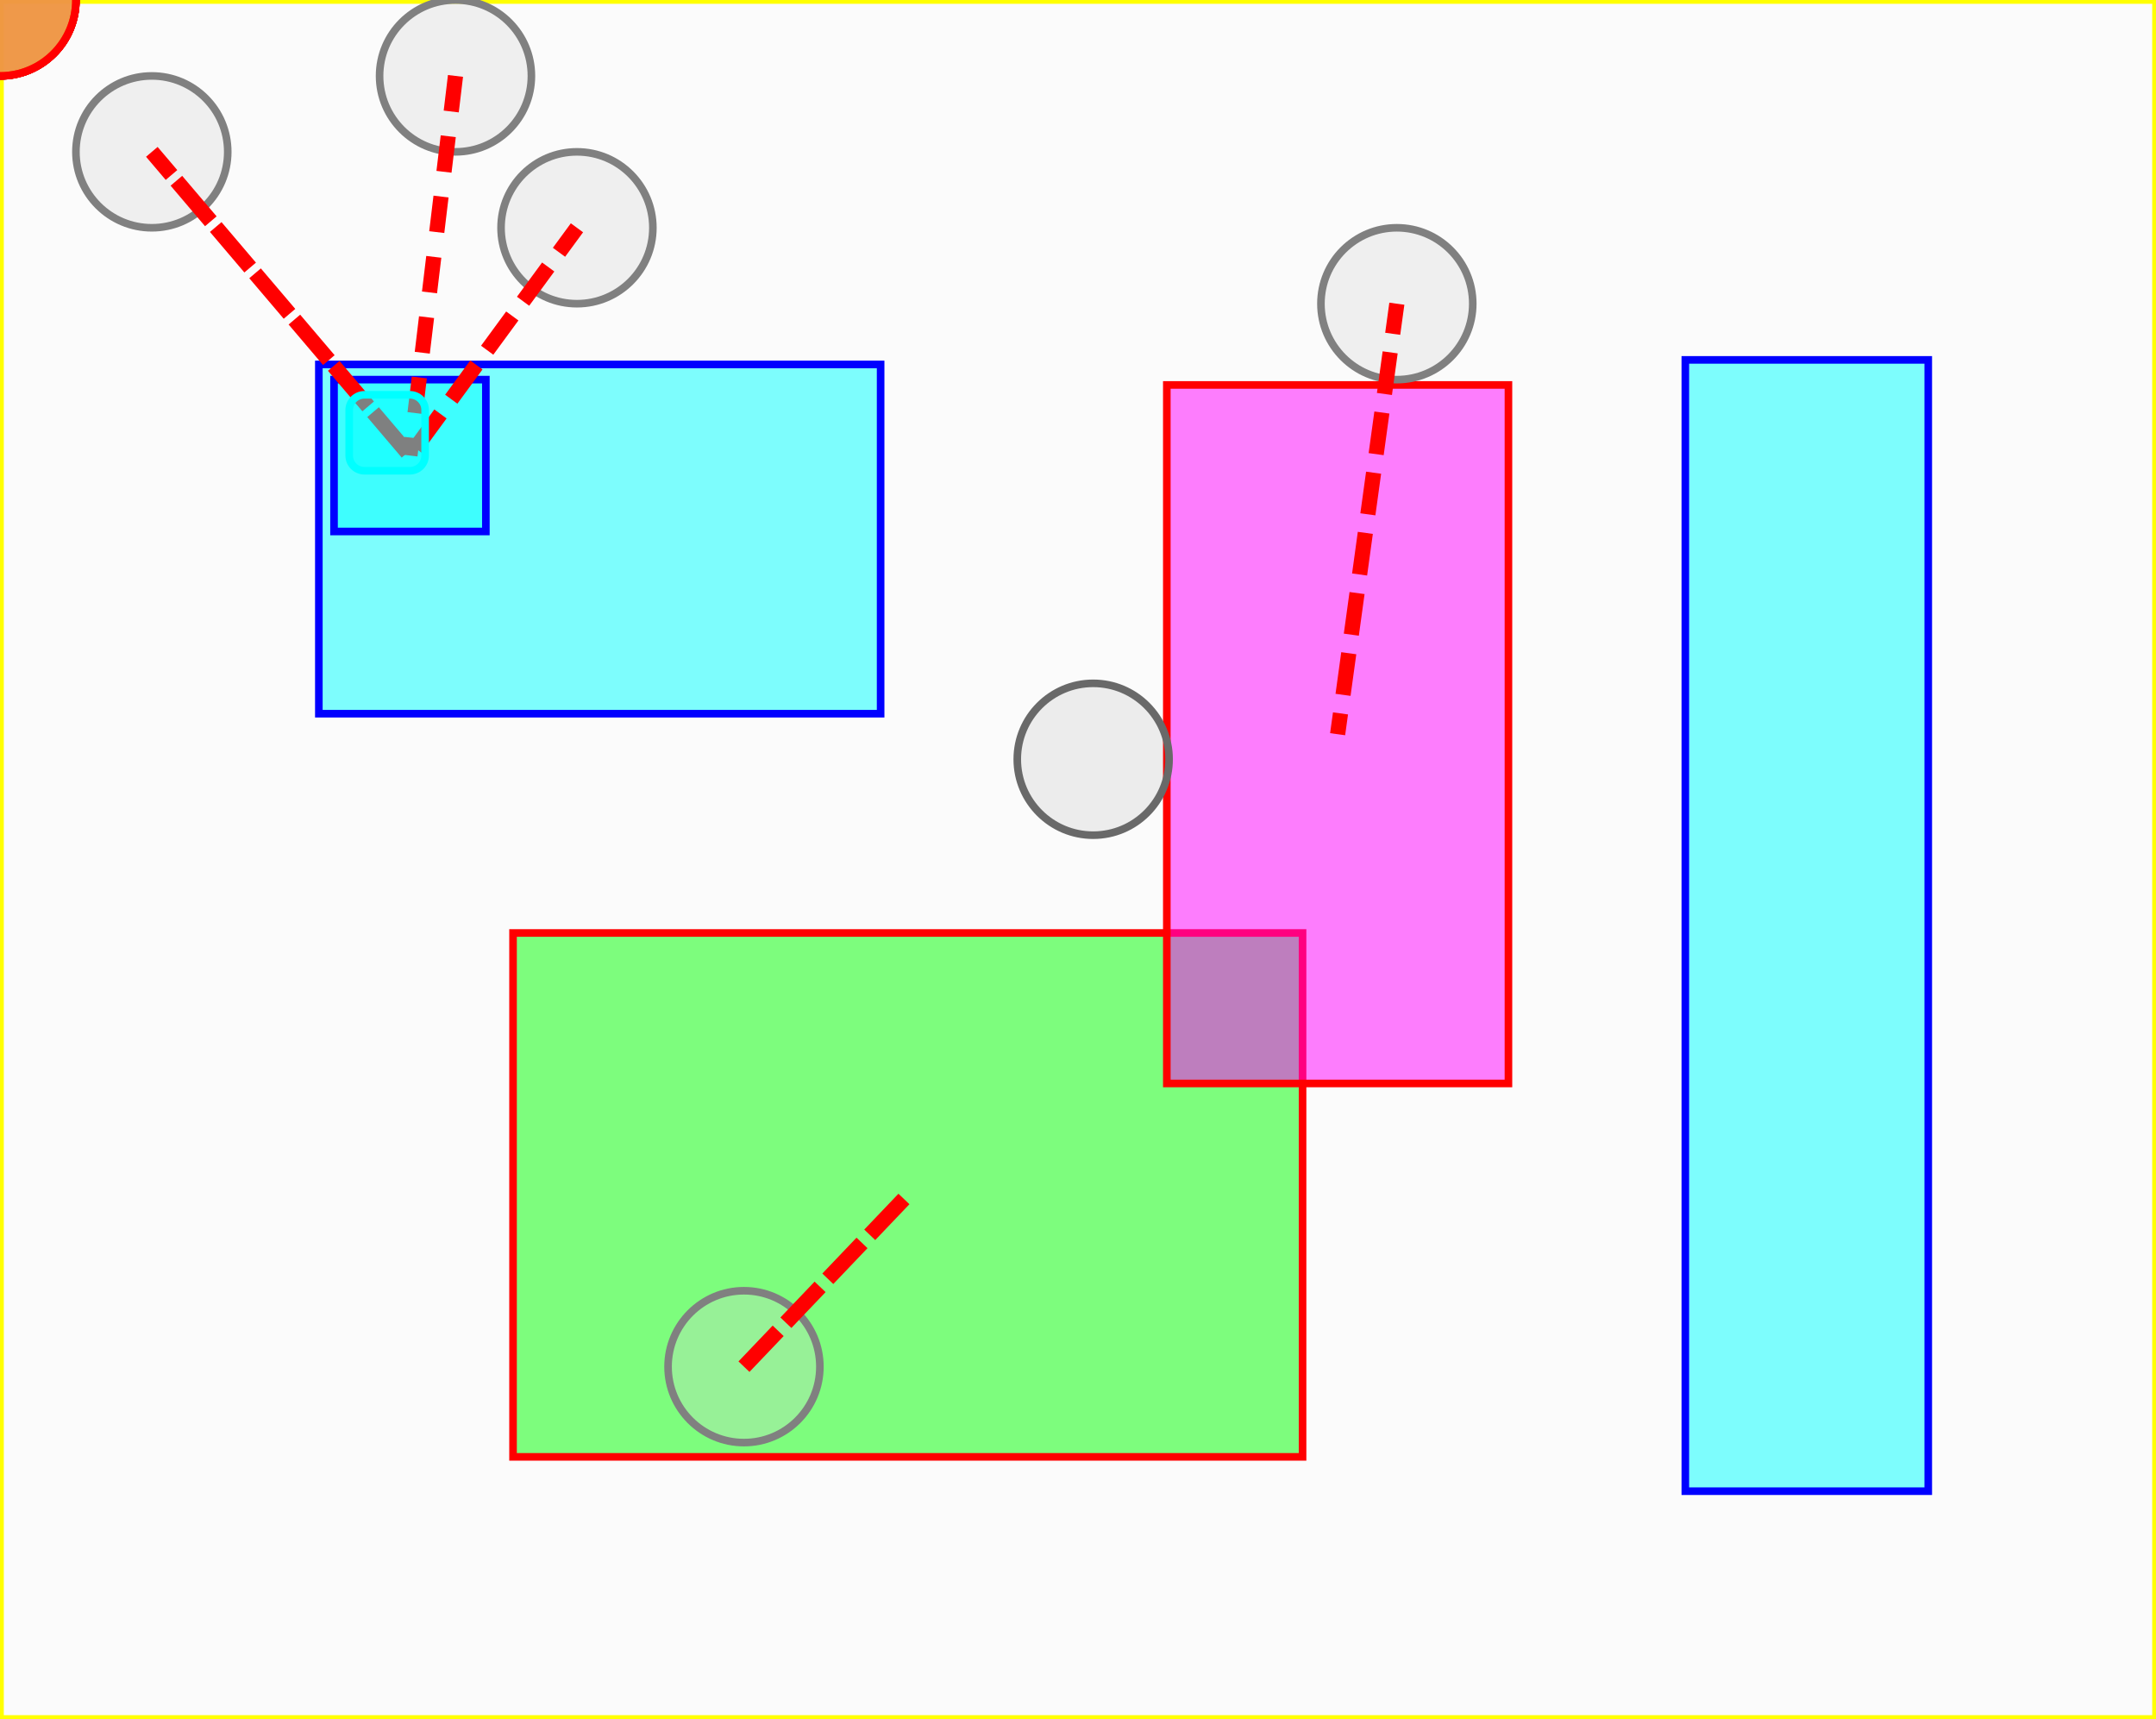
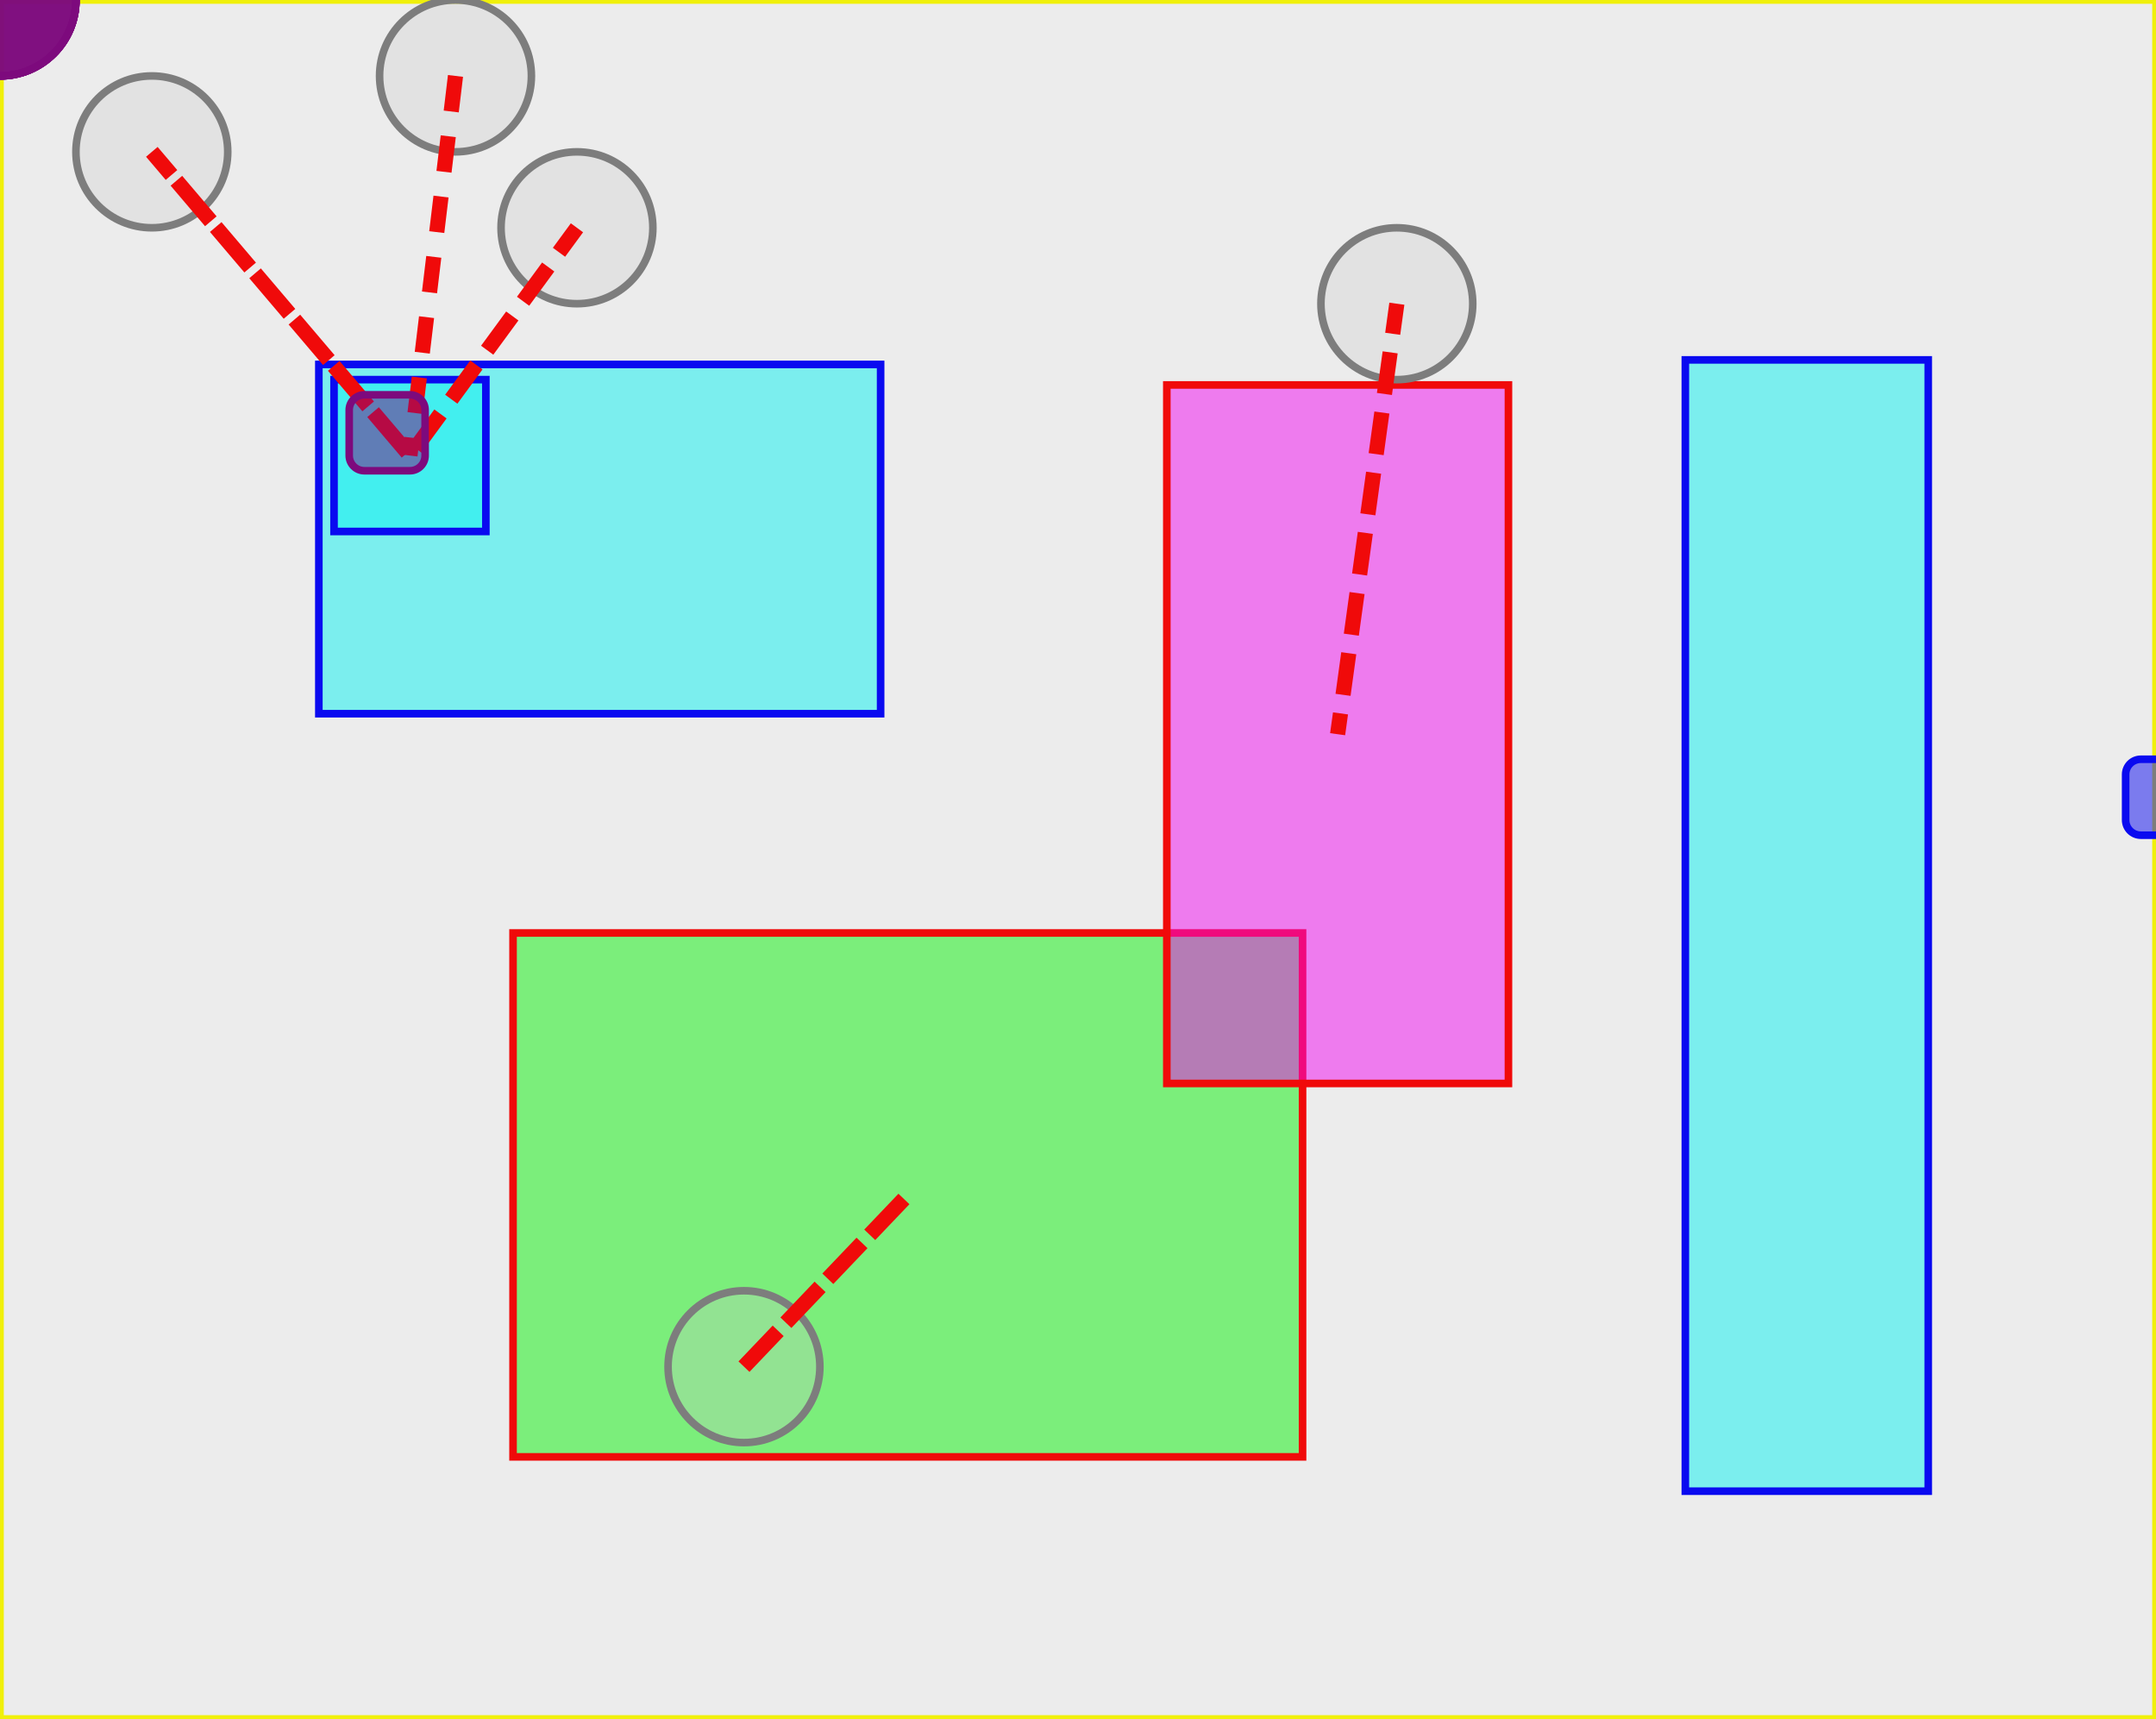
<svg xmlns="http://www.w3.org/2000/svg" viewBox="0 0 142.00 113.20">
  <rect x="0" y="0" width="142.00" height="113.20" style="fill:lightgrey;stroke:yellow;stroke-width:.5;fill-opacity:0.1;stroke-opacity:1" />
  <rect x="21.00" y="24.00" width="37.00" height="23.00" id="r1" style="fill:cyan;stroke:blue;stroke-width:.5;fill-opacity:0.5;stroke-opacity:1" />
  <rect x="111.00" y="23.70" width="16.00" height="74.50" id="r2" style="fill:cyan;stroke:blue;stroke-width:.5;fill-opacity:0.5;stroke-opacity:1" />
  <rect x="22.00" y="25.00" width="10.00" height="10.00" id="rteste" style="fill:cyan;stroke:blue;stroke-width:.5;fill-opacity:0.5;stroke-opacity:1" />
  <rect x="33.79" y="61.44" width="52.00" height="34.50" id="r.01" style="fill:lime;stroke:red;stroke-width:.5;fill-opacity:0.5;stroke-opacity:1" />
  <rect x="76.85" y="25.35" width="22.50" height="46.00" id="rt02" style="fill:magenta;stroke:red;stroke-width:.5;fill-opacity:0.5;stroke-opacity:1" />
  <circle cx="10.00" cy="10.00" r="5.00" id="c1" stroke="grey" stroke-width=".5" fill="lightgrey" fill-opacity="0.3" />
  <path fill="none" stroke="red" stroke-dasharray="2" d="M10.00,10.00 27.00,30.00 z" />
-   <circle r="5.00" id="c1" stroke="green" stroke-width=".5" fill="orange" fill-opacity="0.5">
+   <circle r="5.00" id="c1" stroke="#800080" stroke-width=".5" fill="#800080" fill-opacity="0.5">
    <animateMotion dur="10s" repeatCount="indefinite" path="M10.00,10.00 27.00,30.00 z" />
  </circle>
  <circle cx="30.00" cy="5.00" r="5.00" id="c2" stroke="grey" stroke-width=".5" fill="lightgrey" fill-opacity="0.3" />
  <path fill="none" stroke="red" stroke-dasharray="2" d="M30.00,5.00 27.00,30.00 z" />
-   <circle r="5.00" id="c2" stroke="red" stroke-width=".5" fill="orange" fill-opacity="0.5">
+   <circle r="5.00" id="c2" stroke="#800080" stroke-width=".5" fill="#800080" fill-opacity="0.5">
    <animateMotion dur="10s" repeatCount="indefinite" path="M30.00,5.00 27.00,30.00 z" />
  </circle>
  <circle cx="38.00" cy="15.00" r="5.00" id="c4" stroke="grey" stroke-width=".5" fill="lightgrey" fill-opacity="0.3" />
  <path fill="none" stroke="red" stroke-dasharray="2" d="M38.00,15.00 27.00,30.00 z" />
-   <circle r="5.00" id="c4" stroke="red" stroke-width=".5" fill="purple" fill-opacity="0.5">
+   <circle r="5.00" id="c4" stroke="#800080" stroke-width=".5" fill="#800080" fill-opacity="0.5">
    <animateMotion dur="10s" repeatCount="indefinite" path="M38.00,15.00 27.00,30.00 z" />
  </circle>
  <circle cx="49.00" cy="90.00" r="5.00" id="c5" stroke="grey" stroke-width=".5" fill="lightgrey" fill-opacity="0.3" />
  <path fill="none" stroke="red" stroke-dasharray="2" d="M49.00,90.00 59.79,78.69 z" />
-   <circle r="5.00" id="c5" stroke="red" stroke-width=".5" fill="pink" fill-opacity="0.5">
+   <circle r="5.00" id="c5" stroke="#800080" stroke-width=".5" fill="#800080" fill-opacity="0.5">
    <animateMotion dur="10s" repeatCount="indefinite" path="M49.00,90.00 59.79,78.69 z" />
  </circle>
  <circle cx="92.00" cy="20.00" r="5.00" id="c3" stroke="grey" stroke-width=".5" fill="lightgrey" fill-opacity="0.3" />
  <path fill="none" stroke="red" stroke-dasharray="2" d="M92.00,20.00 88.10,48.35 z" />
-   <circle r="5.00" id="c3" stroke="red" stroke-width=".5" fill="orange" fill-opacity="0.5">
+   <circle r="5.00" id="c3" stroke="#800080" stroke-width=".5" fill="#800080" fill-opacity="0.5">
    <animateMotion dur="10s" repeatCount="indefinite" path="M92.00,20.00 88.10,48.35 z" />
  </circle>
-   <rect x="23.00" y="26.00" width="5" height="5" style="fill:#00ffff;stroke:#00ffff;stroke-width:.5;fill-opacity:0.5;stroke-opacity:1" rx="1" />
-   <circle cx="72.00" cy="50.00" r="5.00" stroke="dimgrey" stroke-width=".5" fill="dimgrey" fill-opacity="0.1" />
+   <rect x="23.00" y="26.00" width="5" height="5" style="fill:#800080;stroke:#800080;stroke-width:.5;fill-opacity:0.5;stroke-opacity:1" rx="1" />
+   <rect x="140.00" y="50.00" width="5" height="5" style="fill:#0000ff;stroke:#0000ff;stroke-width:.5;fill-opacity:0.5;stroke-opacity:1" rx="1" />
+   <circle cx="72.00" cy="50.00" r="120.00" stroke="dimgrey" stroke-width=".5" fill="dimgrey" fill-opacity="0.1" />
</svg>
